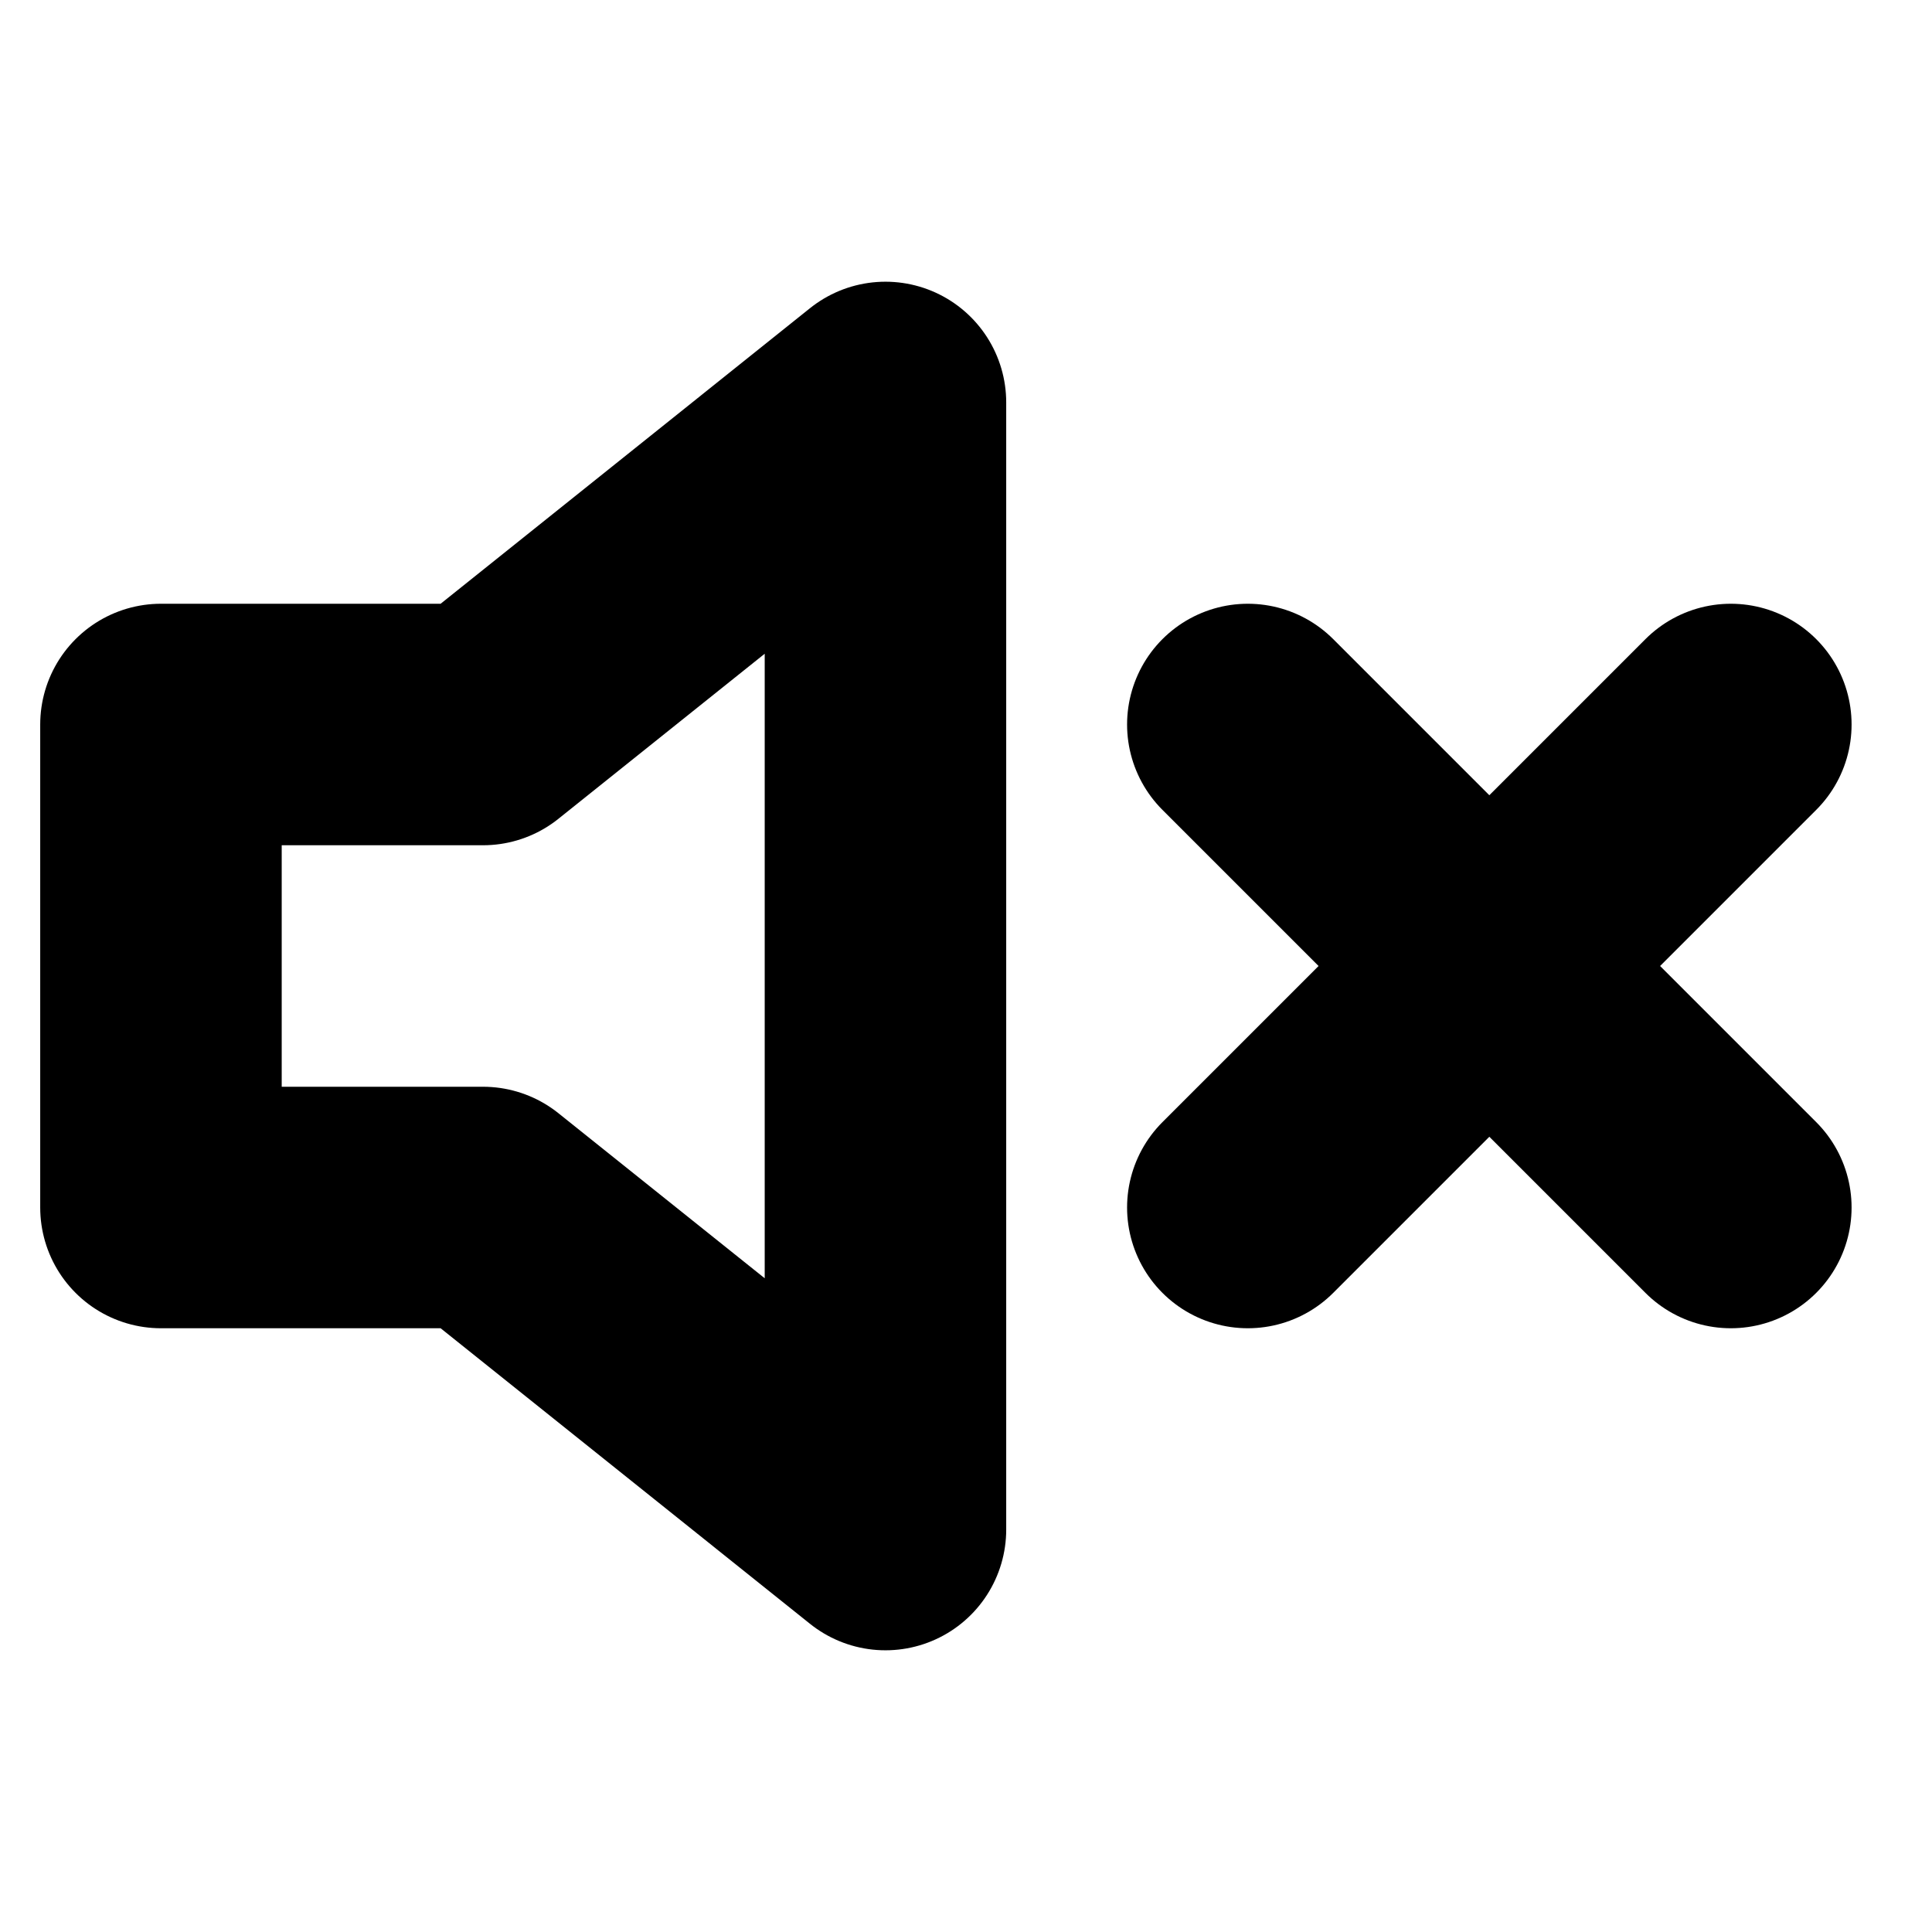
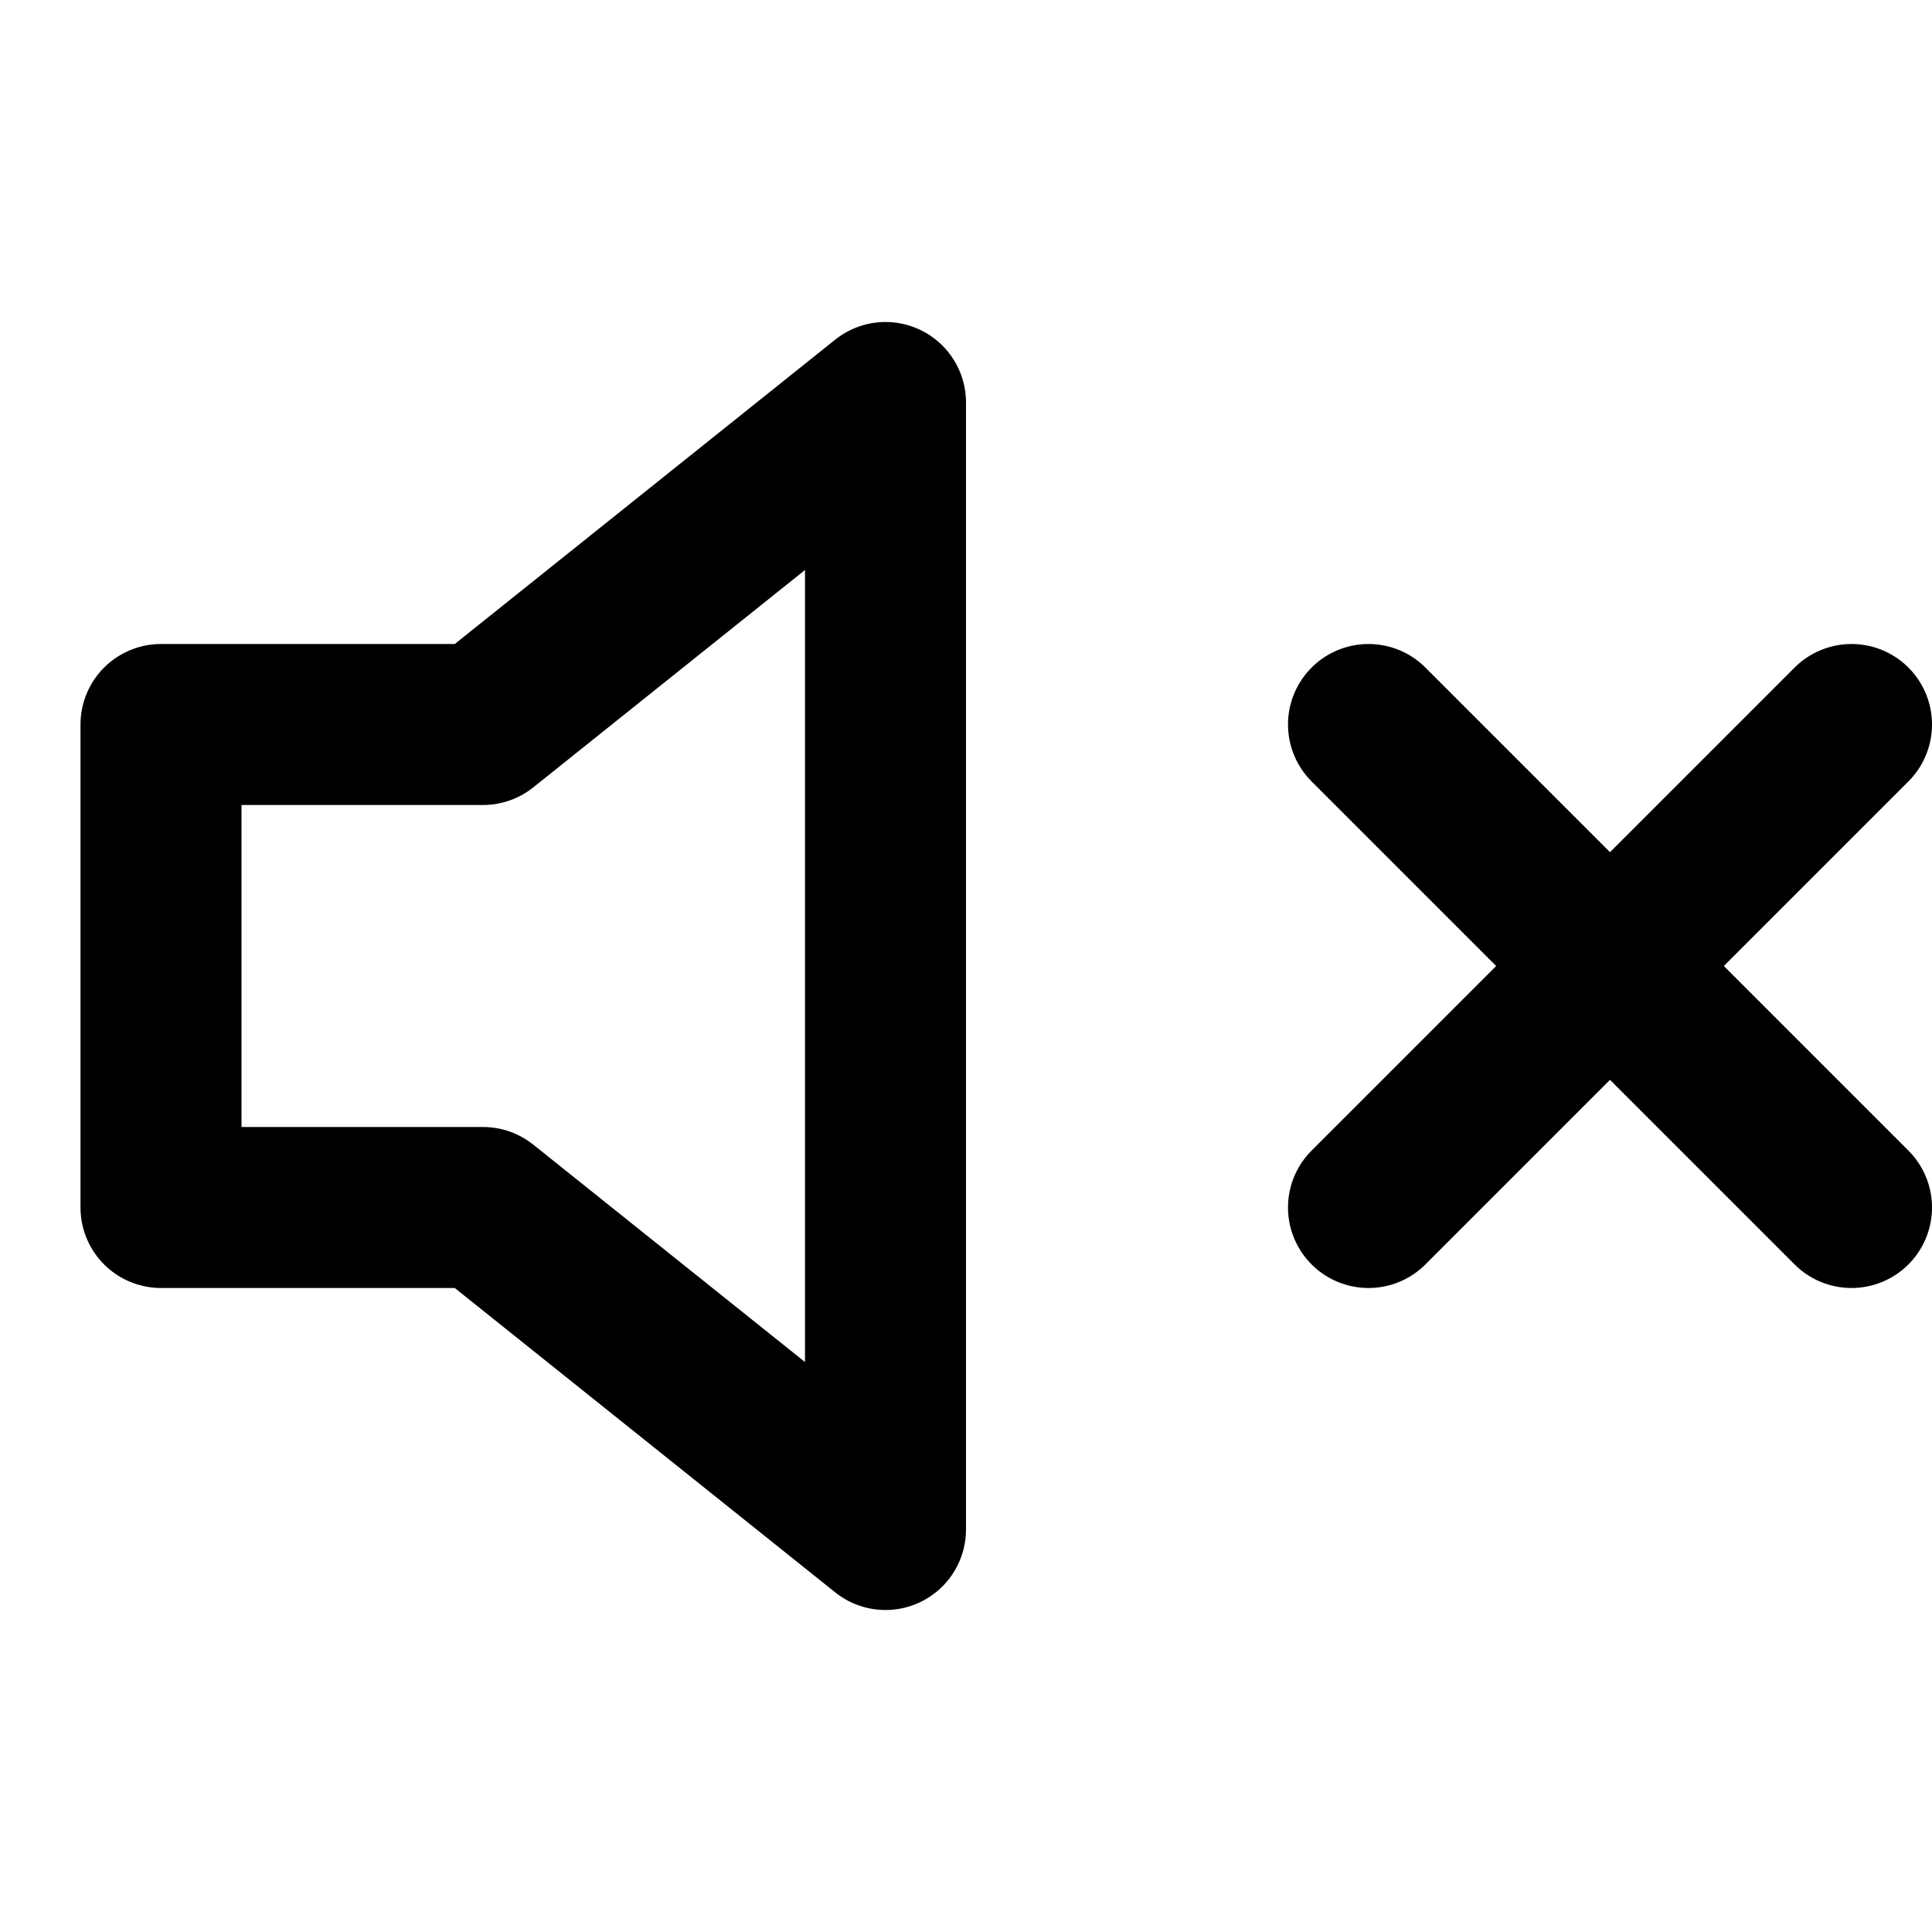
- <svg xmlns="http://www.w3.org/2000/svg" width="16" height="16" focusable="false">
-   <g id="tuiIconSoundOff" transform="translate(-8,-8)">
-     <svg x="50%" y="50%">
-       <svg width="16" height="16" viewBox="0 0 16 16" fill="none">
-         <path d="M7.333 3.333L4 6H1.333v4H4l3.333 2.667V3.333zM14.334 6l-4 4M10.334 6l4 4" stroke="currentColor" stroke-width="2" stroke-linecap="round" stroke-linejoin="round" />
-       </svg>
-     </svg>
-   </g>
+ <svg xmlns="http://www.w3.org/2000/svg" id="tuiIconSoundOff" viewBox="0 0 24 24" fill="none">
+   <path d="M11 5L6 9H2v6h4l5 4V5zM23 9l-6 6M17 9l6 6" stroke="currentColor" stroke-width="2" stroke-linecap="round" stroke-linejoin="round" />
</svg>
